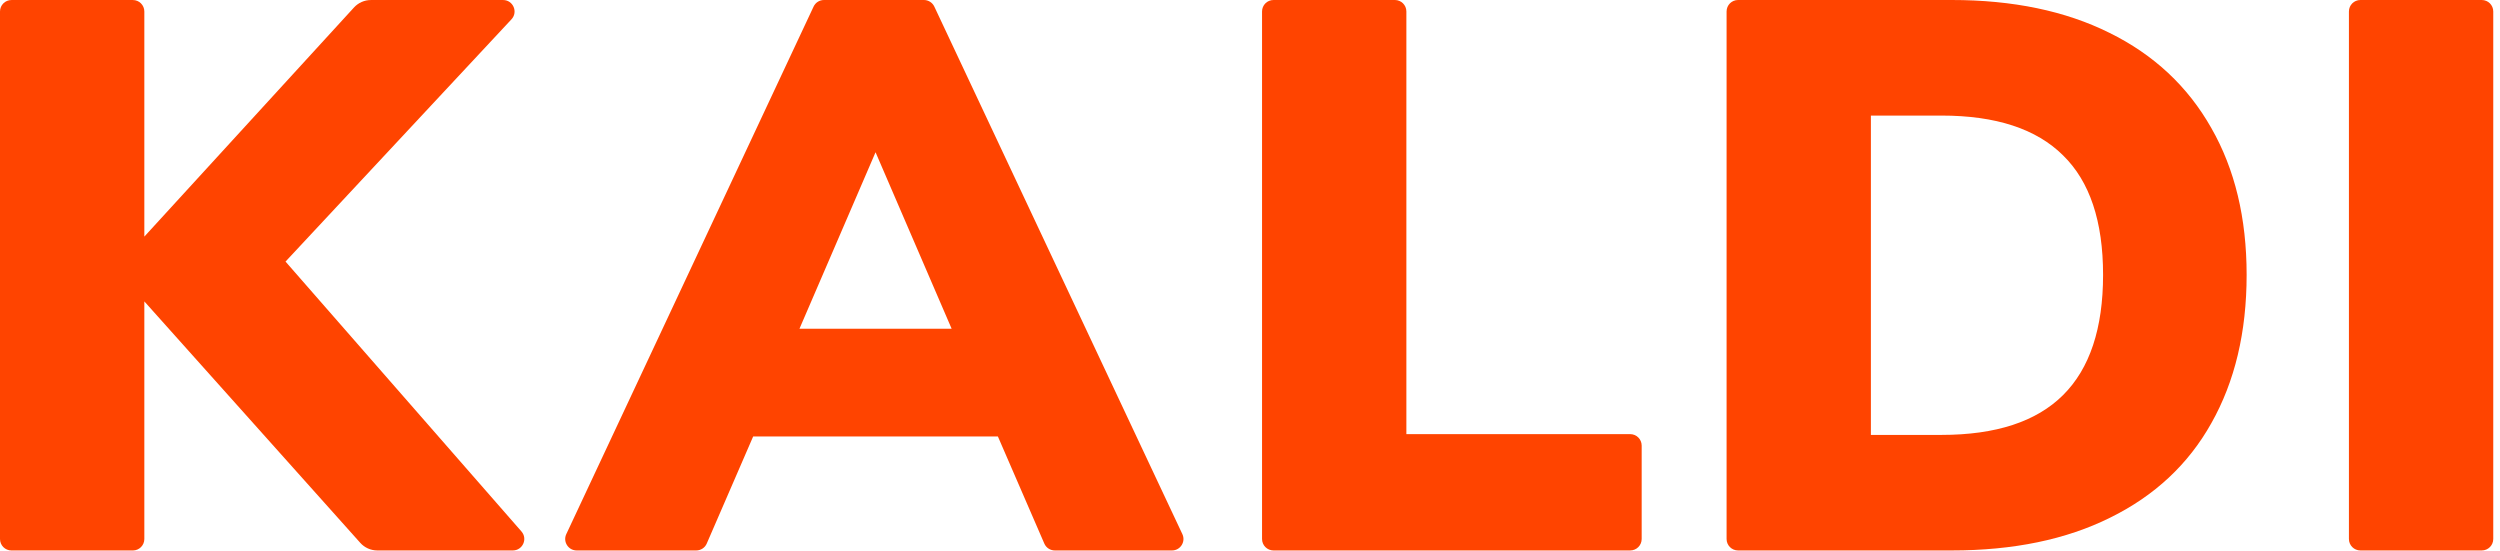
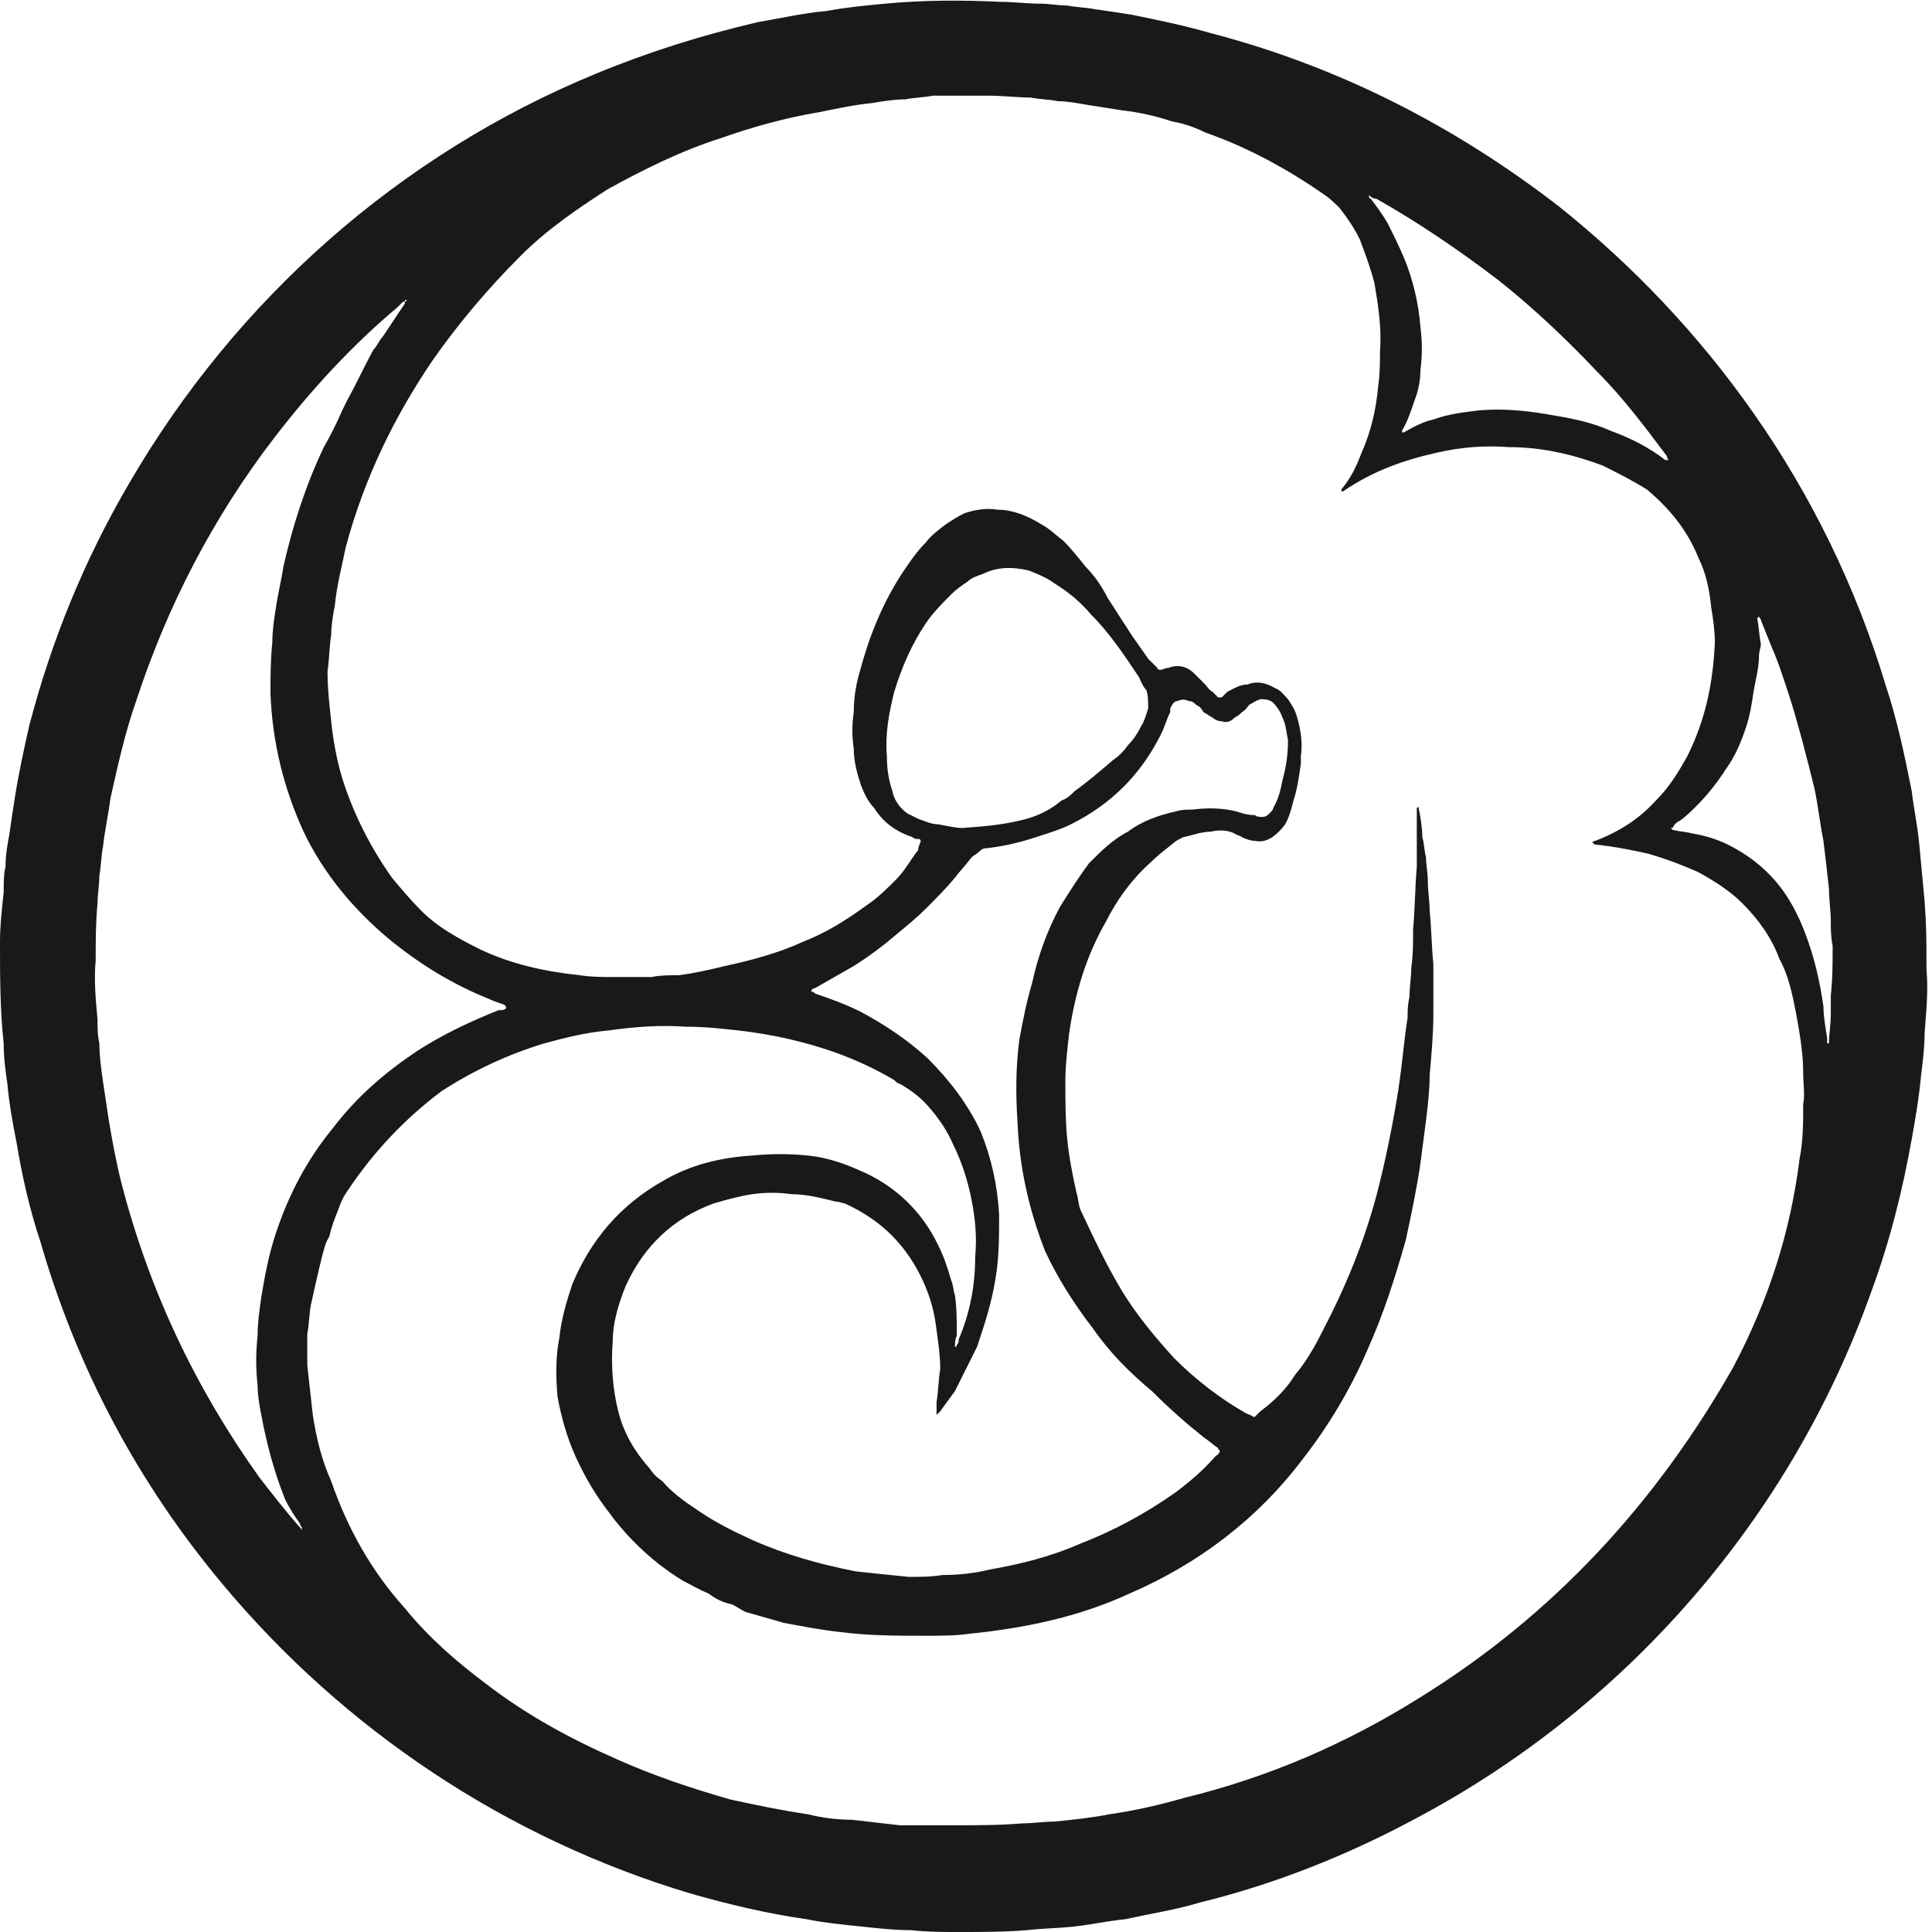
- <svg xmlns="http://www.w3.org/2000/svg" xmlns:xlink="http://www.w3.org/1999/xlink" viewBox="0 0 109 24">
-   <g transform="translate(-1470)">
-     <g style="mix-blend-mode:normal" transform="translate(1470)" fill="#f40">
-       <use xlink:href="#b" style="mix-blend-mode:normal" />
-       <use xlink:href="#c" style="mix-blend-mode:normal" />
-       <use xlink:href="#d" style="mix-blend-mode:normal" />
-       <use xlink:href="#e" style="mix-blend-mode:normal" />
-       <use xlink:href="#f" style="mix-blend-mode:normal" />
-     </g>
-   </g>
-   <defs>
-     <path id="b" d="M22.735 23.171c.283.323.053.829-.376.829h-5.907c-.285 0-.556-.121-.745-.333l-9.414-10.526v10.36c0 .276-.224.5-.5.5h-5.293c-.276 0-.5-.224-.5-.5v-23c0-.276.224-.5.5-.5h5.293c.276 0 .5.224.5.5v9.815l9.141-9.99c.19-.207.457-.325.738-.325h5.762c.437 0 .664.521.366.841l-9.851 10.563 10.287 11.767z" />
-     <path id="c" d="M45.991 24c-.199 0-.38-.118-.459-.301l-2.024-4.669h-10.67l-2.024 4.669c-.079.183-.259.301-.459.301h-5.212c-.366 0-.608-.381-.453-.712l10.782-23c.082-.176.259-.288.453-.288h4.358c.194 0 .37.112.453.287l10.815 23c.156.332-.086.713-.452.713h-5.108zm-11.135-9.668h6.635l-3.317-7.694-3.317 7.694z" />
-     <path id="d" d="M55.525 24c-.276 0-.5-.224-.5-.5v-23c0-.276.224-.5.5-.5h5.293c.276 0 .5.224.5.5v18.428h9.759c.276 0 .5.224.5.5v4.072c0 .276-.224.5-.5.5h-15.552z" />
-     <path id="e" d="M75.279.5c0-.276.224-.5.5-.5h9.315c2.667 0 4.959.477 6.874 1.43 1.938.953 3.42 2.338 4.446 4.153 1.026 1.793 1.539 3.926 1.539 6.4 0 2.496-.513 4.652-1.539 6.468-1.003 1.793-2.474 3.166-4.412 4.119-1.915.953-4.218 1.43-6.908 1.43h-9.315c-.276 0-.5-.224-.5-.5v-23zm9.37 18.462c2.371 0 4.138-.579 5.301-1.736 1.163-1.157 1.744-2.905 1.744-5.242 0-2.338-.581-4.074-1.744-5.209-1.163-1.157-2.93-1.736-5.301-1.736h-3.078v13.923h3.078z" />
-     <path id="f" d="M102.913 24c-.276 0-.5-.224-.5-.5v-23c0-.276.224-.5.5-.5h5.293c.276 0 .5.224.5.5v23c0 .276-.224.5-.5.5h-5.293z" />
-   </defs>
+ <svg xmlns="http://www.w3.org/2000/svg" viewBox="0 0 105 105">
+   <path d="M95.6 33.5l-.1.1c.1.5.1.9.2 1.4 0 .2-.1.4-.1.6 0 .7-.2 1.4-.3 2-.1.7-.2 1.3-.4 1.9-.3.9-.6 1.6-1.1 2.3-.1.1-.1.2-.2.3-.4.6-.9 1.2-1.4 1.7-.3.3-.6.6-.9.8-.2.1-.3.2-.4.4h-.1l.1.1c.4.1.7.1 1.1.2.6.1 1.3.3 1.9.6 1.2.6 2.2 1.4 3 2.5.5.7.9 1.5 1.2 2.3.5 1.3.8 2.6 1 4 0 .5.1 1.1.2 1.7v.3h.1c0-.5.1-1 .1-1.6v-1c.1-.9.1-1.8.1-2.7-.1-.5-.1-.9-.1-1.4 0-.5-.1-1.1-.1-1.7-.1-.9-.2-1.8-.3-2.6-.2-1-.3-2-.5-2.9-.4-1.6-.8-3.2-1.3-4.8-.3-.9-.6-1.9-1-2.8l-.6-1.5c0-.1-.1-.1-.1-.2zM52.3 45c1.4-.1 2.4-.2 3.5-.5.7-.2 1.3-.5 1.9-1 .3-.1.5-.3.7-.5.7-.5 1.4-1.1 2.1-1.7.3-.2.6-.5.8-.8.3-.3.5-.6.7-1 .2-.3.3-.7.4-1 0-.4 0-.7-.1-1-.2-.2-.3-.5-.4-.7-.8-1.2-1.6-2.4-2.6-3.4-.6-.7-1.2-1.2-2-1.7-.4-.3-.9-.5-1.4-.7-.9-.2-1.7-.2-2.5.2-.3.1-.6.2-.8.4-.3.2-.6.4-.9.7-.5.5-1 1-1.4 1.6-.8 1.2-1.3 2.4-1.7 3.7-.3 1.2-.5 2.3-.4 3.5 0 .7.1 1.3.3 1.9.1.5.4.9.8 1.2l.6.3c.3.1.7.3 1.1.3.5.1 1 .2 1.3.2zm-.4 28.2c.1 0 .1-.1.1-.1.1-.1.1-.2.1-.3.6-1.4.9-2.9.9-4.5.1-1.1 0-2.1-.2-3.1s-.5-2-1-3c-.3-.7-.7-1.3-1.2-1.9-.5-.6-1-1-1.7-1.4-.1 0-.2-.1-.3-.2-1-.6-2.1-1.1-3.2-1.5-1.7-.6-3.5-1-5.3-1.2-.9-.1-1.8-.2-2.8-.2-1.4-.1-2.8 0-4.2.2-1.2.1-2.4.4-3.5.7-2 .6-3.9 1.5-5.6 2.6-2 1.5-3.7 3.3-5.1 5.4-.1.1-.1.2-.2.3-.1.2-.2.4-.3.7-.2.5-.4 1-.5 1.5-.2.3-.3.7-.4 1.1-.2.8-.4 1.7-.6 2.6-.1.5-.1 1.1-.2 1.6v1.7l.3 2.7c.2 1.3.5 2.5 1 3.6.9 2.6 2.2 4.9 4 6.9 1.3 1.6 2.8 2.9 4.4 4.1 2.2 1.7 4.6 3 7.1 4.1 2 .9 4.1 1.6 6.2 2.2 1.4.3 2.8.6 4.2.8.8.2 1.6.3 2.4.3.9.1 1.7.2 2.6.3h2.9c1.3 0 2.5 0 3.7-.1.6 0 1.2-.1 1.8-.1 1-.1 2-.2 3-.4 1.4-.2 2.7-.5 4.1-.9 4.5-1.1 8.7-2.9 12.7-5.4 7.3-4.5 12.9-10.6 17.1-18 1.9-3.6 3.1-7.3 3.6-11.3.2-1 .2-2 .2-3 .1-.5 0-1.1 0-1.7 0-1.1-.2-2.2-.4-3.3-.2-1-.4-2-.9-2.9-.4-1.1-1.1-2.1-2-3-.7-.7-1.5-1.2-2.4-1.7-.9-.4-1.7-.7-2.7-1-.9-.2-1.9-.4-2.9-.5 0 0-.1 0-.1-.1h-.1c.1-.1.2-.1.2-.1 1.3-.5 2.4-1.2 3.3-2.2.7-.7 1.2-1.5 1.7-2.4 1-2 1.4-4 1.5-6.2 0-.6-.1-1.3-.2-1.9-.1-1-.3-1.9-.7-2.7-.6-1.5-1.6-2.7-2.8-3.7-.8-.5-1.6-.9-2.4-1.3-1.6-.6-3.3-1-5.1-1-1.3-.1-2.6 0-3.9.3-1.8.4-3.5 1-5.1 2.1h-.1v-.1c.5-.6.8-1.2 1.1-2 .5-1.1.8-2.4.9-3.6.1-.7.1-1.3.1-1.9.1-1.3-.1-2.5-.3-3.7-.2-.8-.5-1.6-.8-2.4-.3-.6-.7-1.2-1.1-1.7-.2-.2-.5-.5-.8-.7-2-1.4-4.2-2.6-6.5-3.4-.6-.3-1.2-.5-1.8-.6-.9-.3-1.8-.5-2.7-.6-.6-.1-1.3-.2-1.9-.3-.6-.1-1.1-.2-1.6-.2-.5-.1-1-.1-1.5-.2-.7 0-1.5-.1-2.3-.1h-3c-.5.1-1 .1-1.5.2-.6 0-1.2.1-1.8.2-1 .1-1.9.3-2.9.5-1.8.3-3.6.8-5.3 1.4-2.2.7-4.2 1.7-6.2 2.8-1.7 1.1-3.3 2.2-4.7 3.6-1.8 1.8-3.4 3.7-4.8 5.7-2.1 3.1-3.7 6.4-4.7 10.1-.2 1-.5 2.1-.6 3.2-.1.5-.2 1.1-.2 1.6-.1.6-.1 1.3-.2 2 0 .9.1 1.8.2 2.7.1 1 .3 2.1.6 3.1.6 1.9 1.5 3.7 2.7 5.4.5.6 1 1.2 1.6 1.8.9.9 2 1.5 3.2 2.1 1.7.8 3.5 1.2 5.4 1.4.6.1 1.3.1 2 .1H35.4c.5-.1 1-.1 1.5-.1.8-.1 1.7-.3 2.5-.5 1.4-.3 2.9-.7 4.2-1.3 1.3-.5 2.4-1.2 3.5-2 .6-.4 1.1-.9 1.6-1.4.5-.5.8-1.1 1.2-1.6 0-.2.1-.3.1-.4.1-.1 0-.1 0-.2-.2 0-.3 0-.4-.1-.9-.3-1.6-.8-2.1-1.6-.3-.3-.5-.7-.7-1.2-.2-.6-.4-1.3-.4-2-.1-.7-.1-1.3 0-2 0-.7.1-1.4.3-2.1.5-1.9 1.2-3.7 2.3-5.4.4-.6.8-1.2 1.3-1.7.3-.4.7-.7 1.1-1 .3-.2.6-.4 1-.6.6-.2 1.2-.3 1.8-.2.8 0 1.6.3 2.4.8.4.2.8.6 1.2.9.4.4.8.9 1.2 1.4.5.5.9 1.1 1.2 1.7.4.6.7 1.1 1.1 1.7.3.5.7 1 1.1 1.6l.5.5c0 .1.1.1.2.1s.2-.1.4-.1c.5-.2 1-.1 1.4.3l.3.3.3.3c.1.1.2.3.4.4l.3.3h.2l.3-.3c.4-.2.7-.4 1.1-.4.5-.2 1-.1 1.5.2.3.1.5.4.7.6.2.3.4.6.5 1 .2.7.3 1.4.2 2.1v.4c-.1.7-.2 1.4-.4 2-.1.4-.2.8-.4 1.2-.1.2-.3.4-.4.5-.4.4-.8.6-1.3.5-.2 0-.5-.1-.7-.2-.1-.1-.3-.1-.4-.2-.4-.2-.9-.2-1.3-.1-.5 0-1 .2-1.5.3-.2.1-.4.2-.5.3-.5.4-.9.7-1.3 1.1-1 .9-1.8 2-2.4 3.2-1.1 1.9-1.7 4-2 6.1-.1.9-.2 1.7-.2 2.6 0 1 0 2.1.1 3.1s.3 2 .5 2.9c.1.3.1.6.2.9.7 1.5 1.4 3 2.3 4.5.8 1.3 1.8 2.5 2.8 3.6 1.2 1.2 2.5 2.2 3.9 3 .2.1.3.1.4.2h.1l.3-.3c.8-.6 1.4-1.2 1.9-2 .6-.7 1.1-1.6 1.5-2.4 1.2-2.3 2.2-4.7 2.9-7.3.5-1.9.9-3.9 1.2-5.8.2-1.3.3-2.6.5-3.9 0-.3 0-.7.1-1.1 0-.5.1-1.1.1-1.6.1-.7.1-1.4.1-2.1.1-1.1.1-2.2.2-3.4v-2.4-.8s.1 0 .1-.1v.1c.1.5.2 1.1.2 1.6.1.3.1.7.2 1.1 0 .4.1.8.1 1.3s.1 1.1.1 1.6c.1 1 .1 1.9.2 2.9v2.7c0 1.1-.1 2.2-.2 3.3 0 .8-.1 1.7-.2 2.5s-.2 1.5-.3 2.3c-.2 1.4-.5 2.8-.8 4.2-.6 2.1-1.2 4-2.1 6-.9 2.1-2.1 4.1-3.5 5.9-2.5 3.3-5.7 5.7-9.4 7.3-2.8 1.3-5.8 1.9-8.8 2.2-.7.1-1.5.1-2.3.1-1.5 0-3.1 0-4.6-.2-1-.1-2-.3-3.1-.5l-2.1-.6c-.2-.1-.5-.3-.7-.4-.5-.1-.9-.3-1.3-.6-.5-.2-1-.5-1.4-.7-.5-.3-.9-.6-1.3-.9-1-.8-1.9-1.7-2.7-2.8-.7-.9-1.3-1.9-1.8-3s-.8-2.2-1-3.3c-.1-1.1-.1-2.2.1-3.2.1-1 .4-2 .7-2.9 1-2.4 2.6-4.3 4.9-5.6 1.5-.9 3.2-1.3 4.9-1.4 1-.1 2-.1 3 0s1.9.4 2.8.8c1.9.8 3.4 2.2 4.3 4.1.3.6.5 1.2.7 1.9.1.2.1.5.2.8.1.7.1 1.4.1 2.2-.1.2-.1.4-.1.6zm-1 3.7v-.2-.5c.1-.6.1-1.2.2-1.8 0-.7-.1-1.4-.2-2.1-.1-.9-.3-1.7-.7-2.6-.9-2-2.3-3.4-4.3-4.3-.1 0-.3-.1-.5-.1-.8-.2-1.6-.4-2.4-.4-.7-.1-1.4-.1-2.1 0-.7.1-1.4.3-2.1.5-2.2.8-3.8 2.3-4.8 4.5-.4 1-.7 2-.7 3-.1 1.3 0 2.6.3 3.8.3 1.2.9 2.2 1.7 3.1.2.3.4.5.7.7.5.6 1.2 1.1 1.8 1.5 1 .7 2 1.2 3.1 1.7 1.8.8 3.6 1.3 5.6 1.7.9.1 1.9.2 2.9.3.6 0 1.2 0 1.8-.1.9 0 1.8-.1 2.6-.3 1.7-.3 3.3-.7 4.9-1.4 1.8-.7 3.5-1.6 5.2-2.8.8-.6 1.5-1.2 2.2-2 .1 0 .1-.1.2-.2 0-.1-.1-.1-.1-.2-.3-.2-.5-.4-.8-.6-1-.8-1.9-1.6-2.8-2.5-1.2-1-2.3-2.1-3.2-3.4-1-1.3-1.9-2.7-2.6-4.2-.9-2.3-1.4-4.6-1.5-7-.1-1.5-.1-3 .1-4.5.2-1.1.4-2.1.7-3.1.3-1.4.8-2.8 1.5-4.1.5-.8 1-1.6 1.6-2.4.6-.6 1.3-1.3 2.1-1.7.8-.6 1.7-.9 2.6-1.1.3-.1.6-.1.9-.1.8-.1 1.6-.1 2.4.1.3.1.6.2 1 .2.1.1.3.1.4.1.2 0 .3-.1.4-.2.1-.1.2-.2.2-.3.3-.5.4-1 .5-1.5.2-.7.3-1.4.3-2.2-.1-.4-.1-.8-.3-1.2-.1-.3-.3-.6-.5-.8-.2-.2-.5-.2-.7-.2-.3.1-.4.2-.6.3-.1.1-.2.3-.4.4-.1.1-.2.2-.4.3-.2.2-.4.3-.7.2-.2 0-.4-.1-.5-.2-.2-.1-.3-.2-.5-.3-.1-.2-.2-.3-.4-.4-.1-.1-.2-.2-.4-.2-.2-.1-.4-.1-.6 0-.2 0-.3.2-.4.4v.2c-.2.4-.3.8-.5 1.2-1.1 2.2-2.7 3.8-4.9 4.9-.6.3-1.3.5-1.9.7-.9.3-1.8.5-2.7.6-.2 0-.3.1-.4.2-.1.1-.3.2-.4.3-.3.4-.6.7-.9 1.1-.5.6-1 1.1-1.6 1.7-.5.5-1 .9-1.6 1.4-.7.6-1.5 1.2-2.3 1.7l-2.1 1.2c-.1 0-.2.1-.2.1v.1c.1 0 .1 0 .2.1.9.3 1.7.6 2.5 1 1.3.7 2.5 1.5 3.6 2.5 1.2 1.2 2.2 2.5 2.9 4 .6 1.5.9 2.9 1 4.5 0 1.2 0 2.4-.2 3.5-.2 1.3-.6 2.5-1 3.7l-1.2 2.4c-.3.4-.5.7-.8 1.1l-.2.2zm23.5-66.3v0c0 .1 0 .2.1.2.3.4.6.8.9 1.3.3.6.6 1.2.9 1.9.5 1.2.8 2.5.9 3.8.1.8.1 1.5 0 2.3 0 .5-.1 1.1-.3 1.6-.2.6-.4 1.2-.7 1.7v.1h.1c.5-.3 1.1-.6 1.6-.7.8-.3 1.7-.4 2.5-.5 1.2-.1 2.4 0 3.6.2 1.2.2 2.4.4 3.5.9 1.1.4 2.1.9 3 1.6h.2c-.1-.1-.1-.1-.1-.2-1.2-1.6-2.4-3.2-3.8-4.6-1.7-1.8-3.5-3.5-5.4-5-2.1-1.6-4.3-3.1-6.6-4.4-.2 0-.3-.1-.4-.2zm-52.3 5.7c-.1 0-.1 0-.1.1h-.1l-.3.3c-2.5 2.1-4.7 4.5-6.7 7.1-3.3 4.3-5.8 9.1-7.5 14.3-.6 1.7-1 3.5-1.4 5.3-.1.8-.3 1.7-.4 2.6-.1.5-.1 1-.2 1.6 0 .5-.1 1-.1 1.5-.1 1-.1 2.1-.1 3.1-.1 1.1 0 2.1.1 3.2 0 .4 0 .9.1 1.3 0 .7.1 1.4.2 2.1.1.7.2 1.3.3 2 .2 1.2.4 2.3.7 3.5 1.5 5.8 4 11.1 7.5 16 .7.9 1.4 1.8 2.1 2.6.1.1.2.2.2.3 0 0 0-.1 0 0V83c-.1-.1-.1-.2-.1-.2-.3-.4-.6-.9-.8-1.3-.6-1.5-1-3-1.3-4.6-.1-.5-.2-1.1-.2-1.6-.1-.9-.1-1.8 0-2.7 0-.7.1-1.4.2-2.1.2-1.2.4-2.3.8-3.5.7-2.1 1.7-4 3.1-5.7 1.3-1.7 2.8-3 4.6-4.2 1.4-.9 2.9-1.6 4.4-2.2.2 0 .3 0 .4-.1v-.1l-.1-.1c-.3-.1-.6-.2-.8-.3-2-.8-3.8-1.9-5.5-3.3-1.9-1.6-3.5-3.5-4.6-5.8-1.1-2.4-1.7-4.9-1.8-7.5 0-.9 0-1.8.1-2.8 0-.6.1-1.3.2-1.9.1-.7.3-1.5.4-2.2.5-2.2 1.2-4.4 2.2-6.5.4-.7.7-1.3 1-2l.3-.6c.5-.9.9-1.8 1.4-2.7.2-.2.3-.5.5-.7l1.2-1.8v-.1c.1 0 .1-.1.1-.1zm82.6 36.4c.1 1 0 2.2-.1 3.4 0 .8-.1 1.6-.2 2.4-.1 1.1-.3 2.3-.5 3.4-.5 2.8-1.2 5.6-2.2 8.3C97.3 82.6 88.3 92.8 77 98.8c-3.7 2-7.7 3.6-11.8 4.6-1.3.4-2.7.6-4 .9-1 .1-1.9.3-2.8.4-.9.1-1.7.1-2.6.2-1.2.1-2.4.1-3.7.1-.9 0-1.7 0-2.6-.1-.9 0-1.8-.1-2.7-.2-1-.1-2-.2-3-.4-2.1-.3-4.2-.8-6.3-1.4-10-3-18.8-8.9-25.4-16.8-4.6-5.5-7.9-11.7-9.9-18.6-.6-1.8-1-3.6-1.3-5.4-.2-1-.4-2.1-.5-3.2-.1-.7-.2-1.4-.2-2.2C0 54.9 0 53 0 51.2c0-.9.1-1.8.2-2.7 0-.5 0-1 .1-1.4 0-.6.1-1.2.2-1.7.1-.7.2-1.4.3-2 .2-1.3.5-2.7.8-4 1.2-4.6 3-9 5.4-13.1C12.8 16.3 21.7 8.4 32.4 4c2.9-1.2 5.8-2.1 8.8-2.8 1.2-.2 2.5-.5 3.7-.6C46 .4 47 .3 48.1.2c2.1-.2 4.2-.2 6.3-.1.7 0 1.4.1 2.2.1.4 0 .9.1 1.4.1.5.1 1 .1 1.5.2.7.1 1.4.2 2 .3 1.5.3 2.9.6 4.3 1 6.9 1.8 13.2 5 18.9 9.4 7.9 6.3 14.5 15.1 17.8 26.1.6 1.8 1 3.7 1.4 5.7.1.9.3 1.8.4 2.8.1 1.1.2 2.1.3 3.2.1 1.4.1 2 .1 3.7z" fill="#1A1918" />
</svg>
